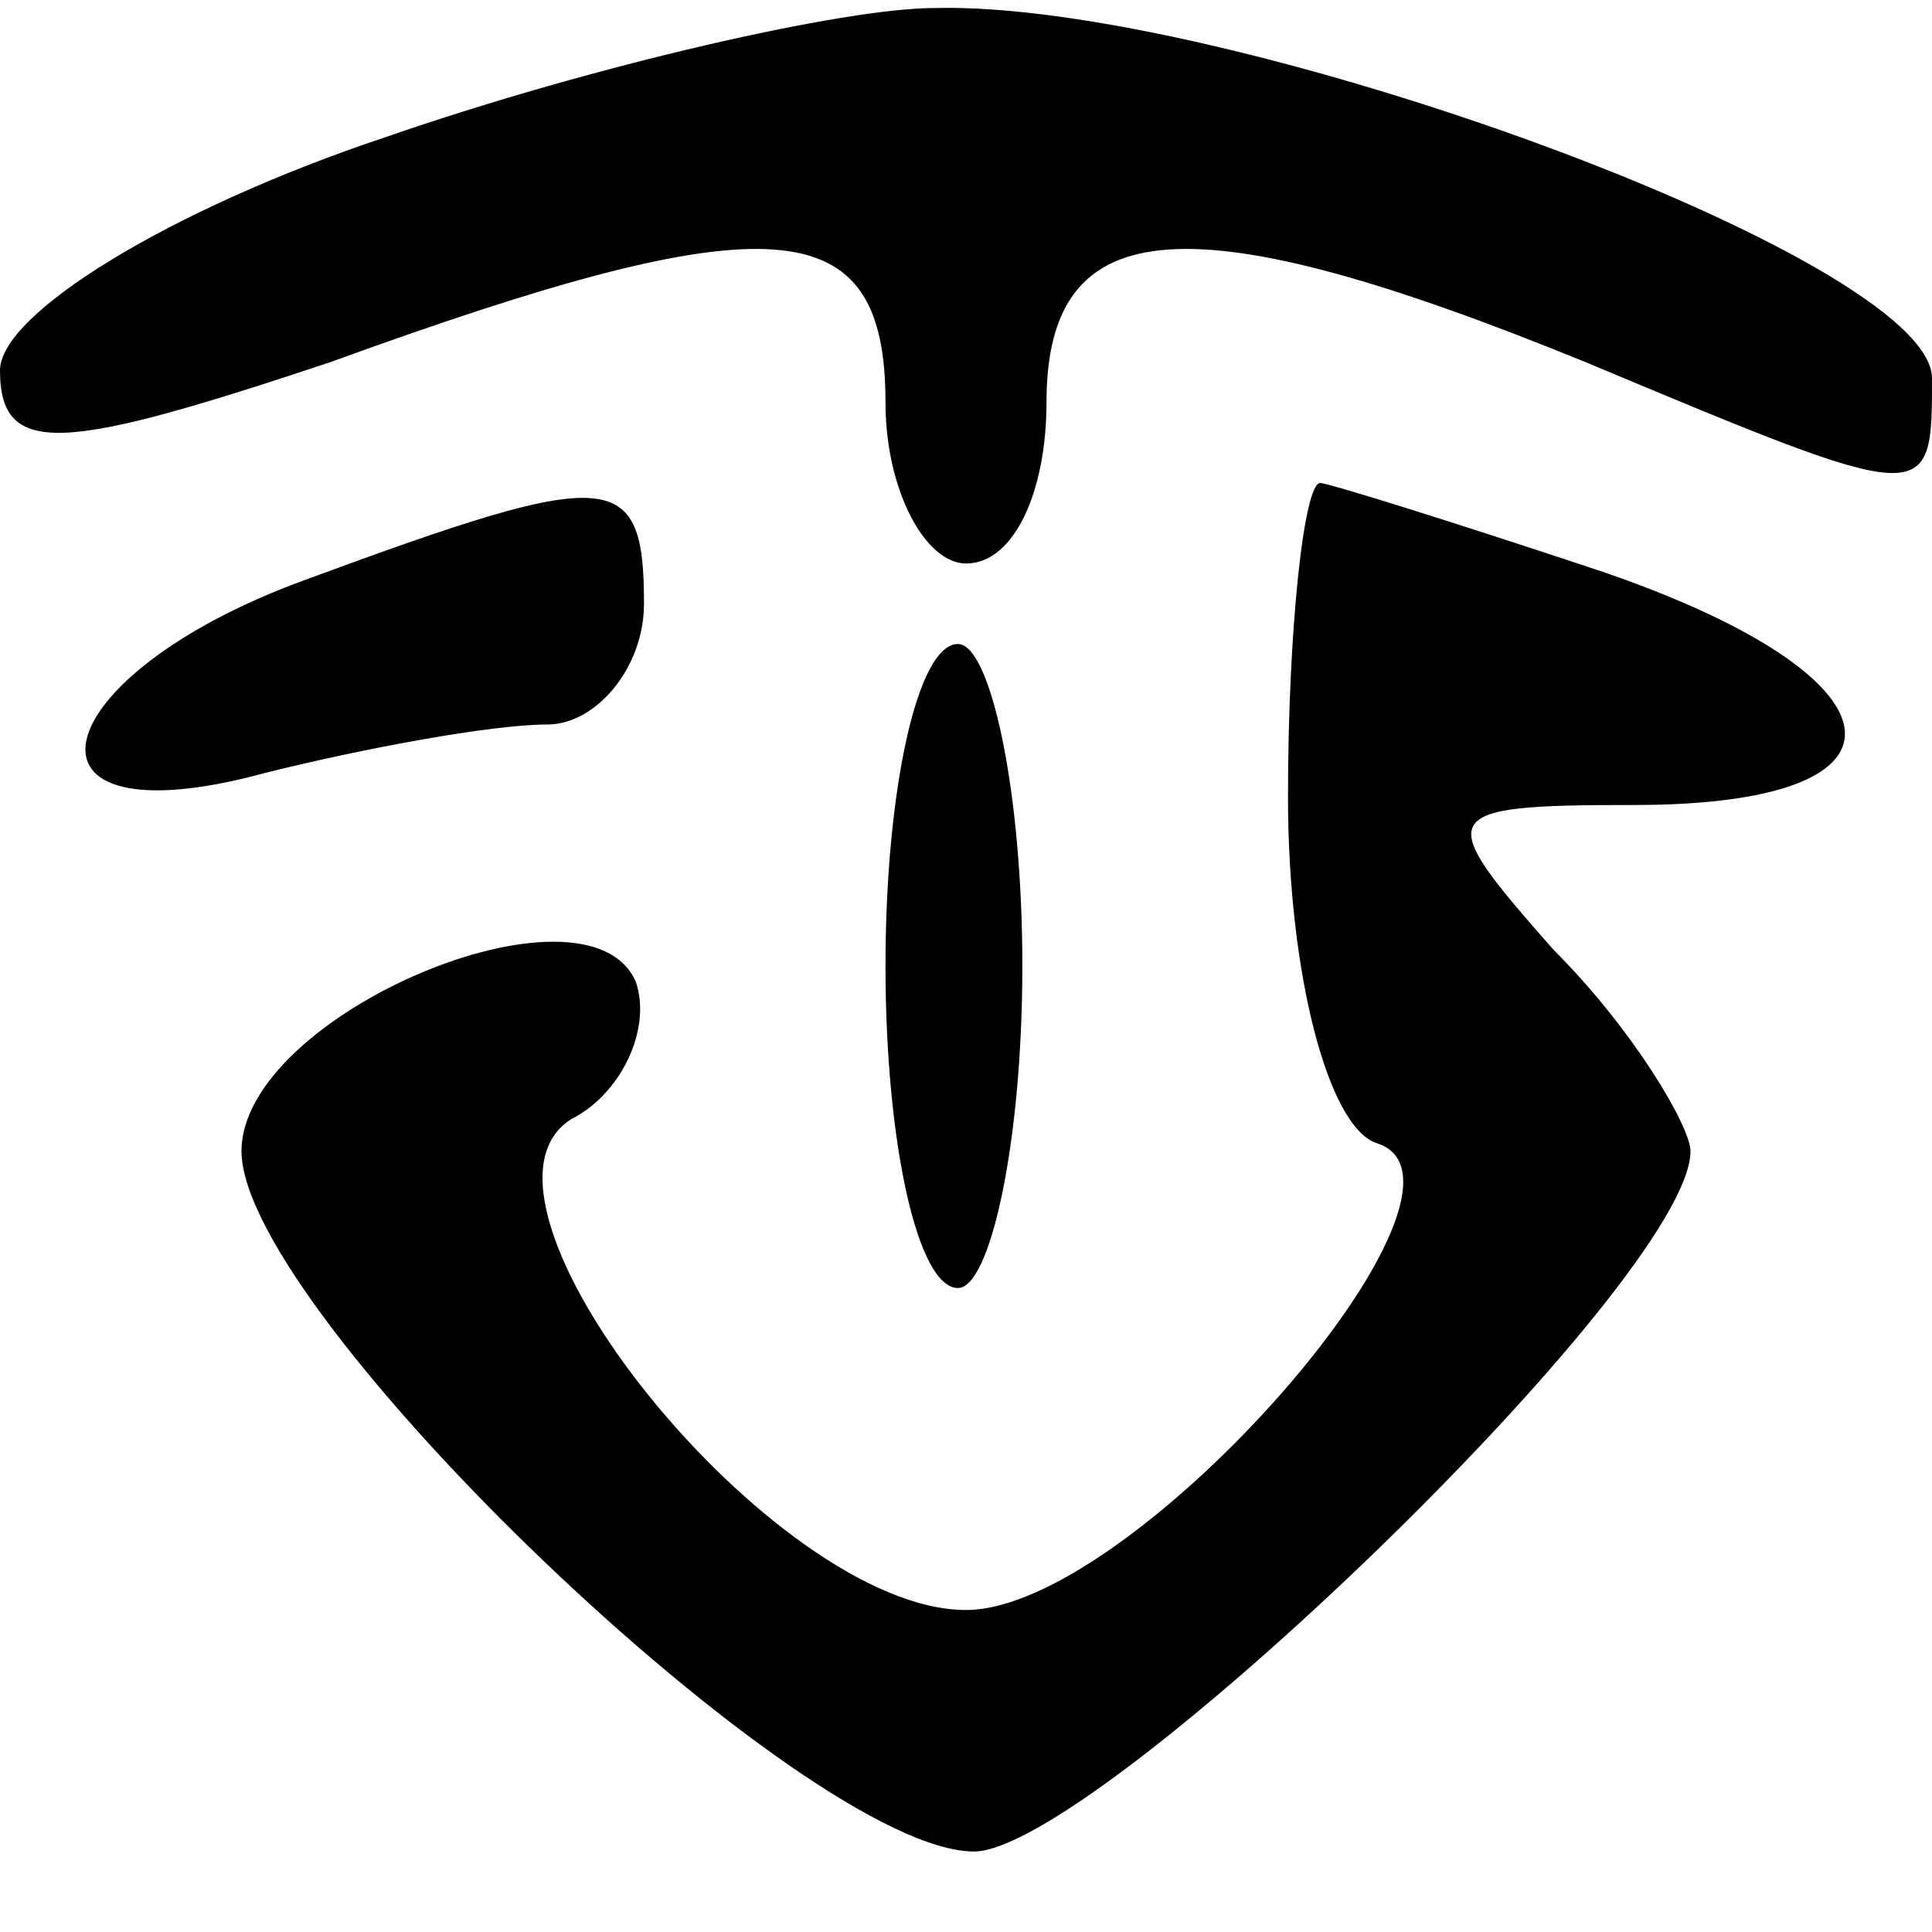
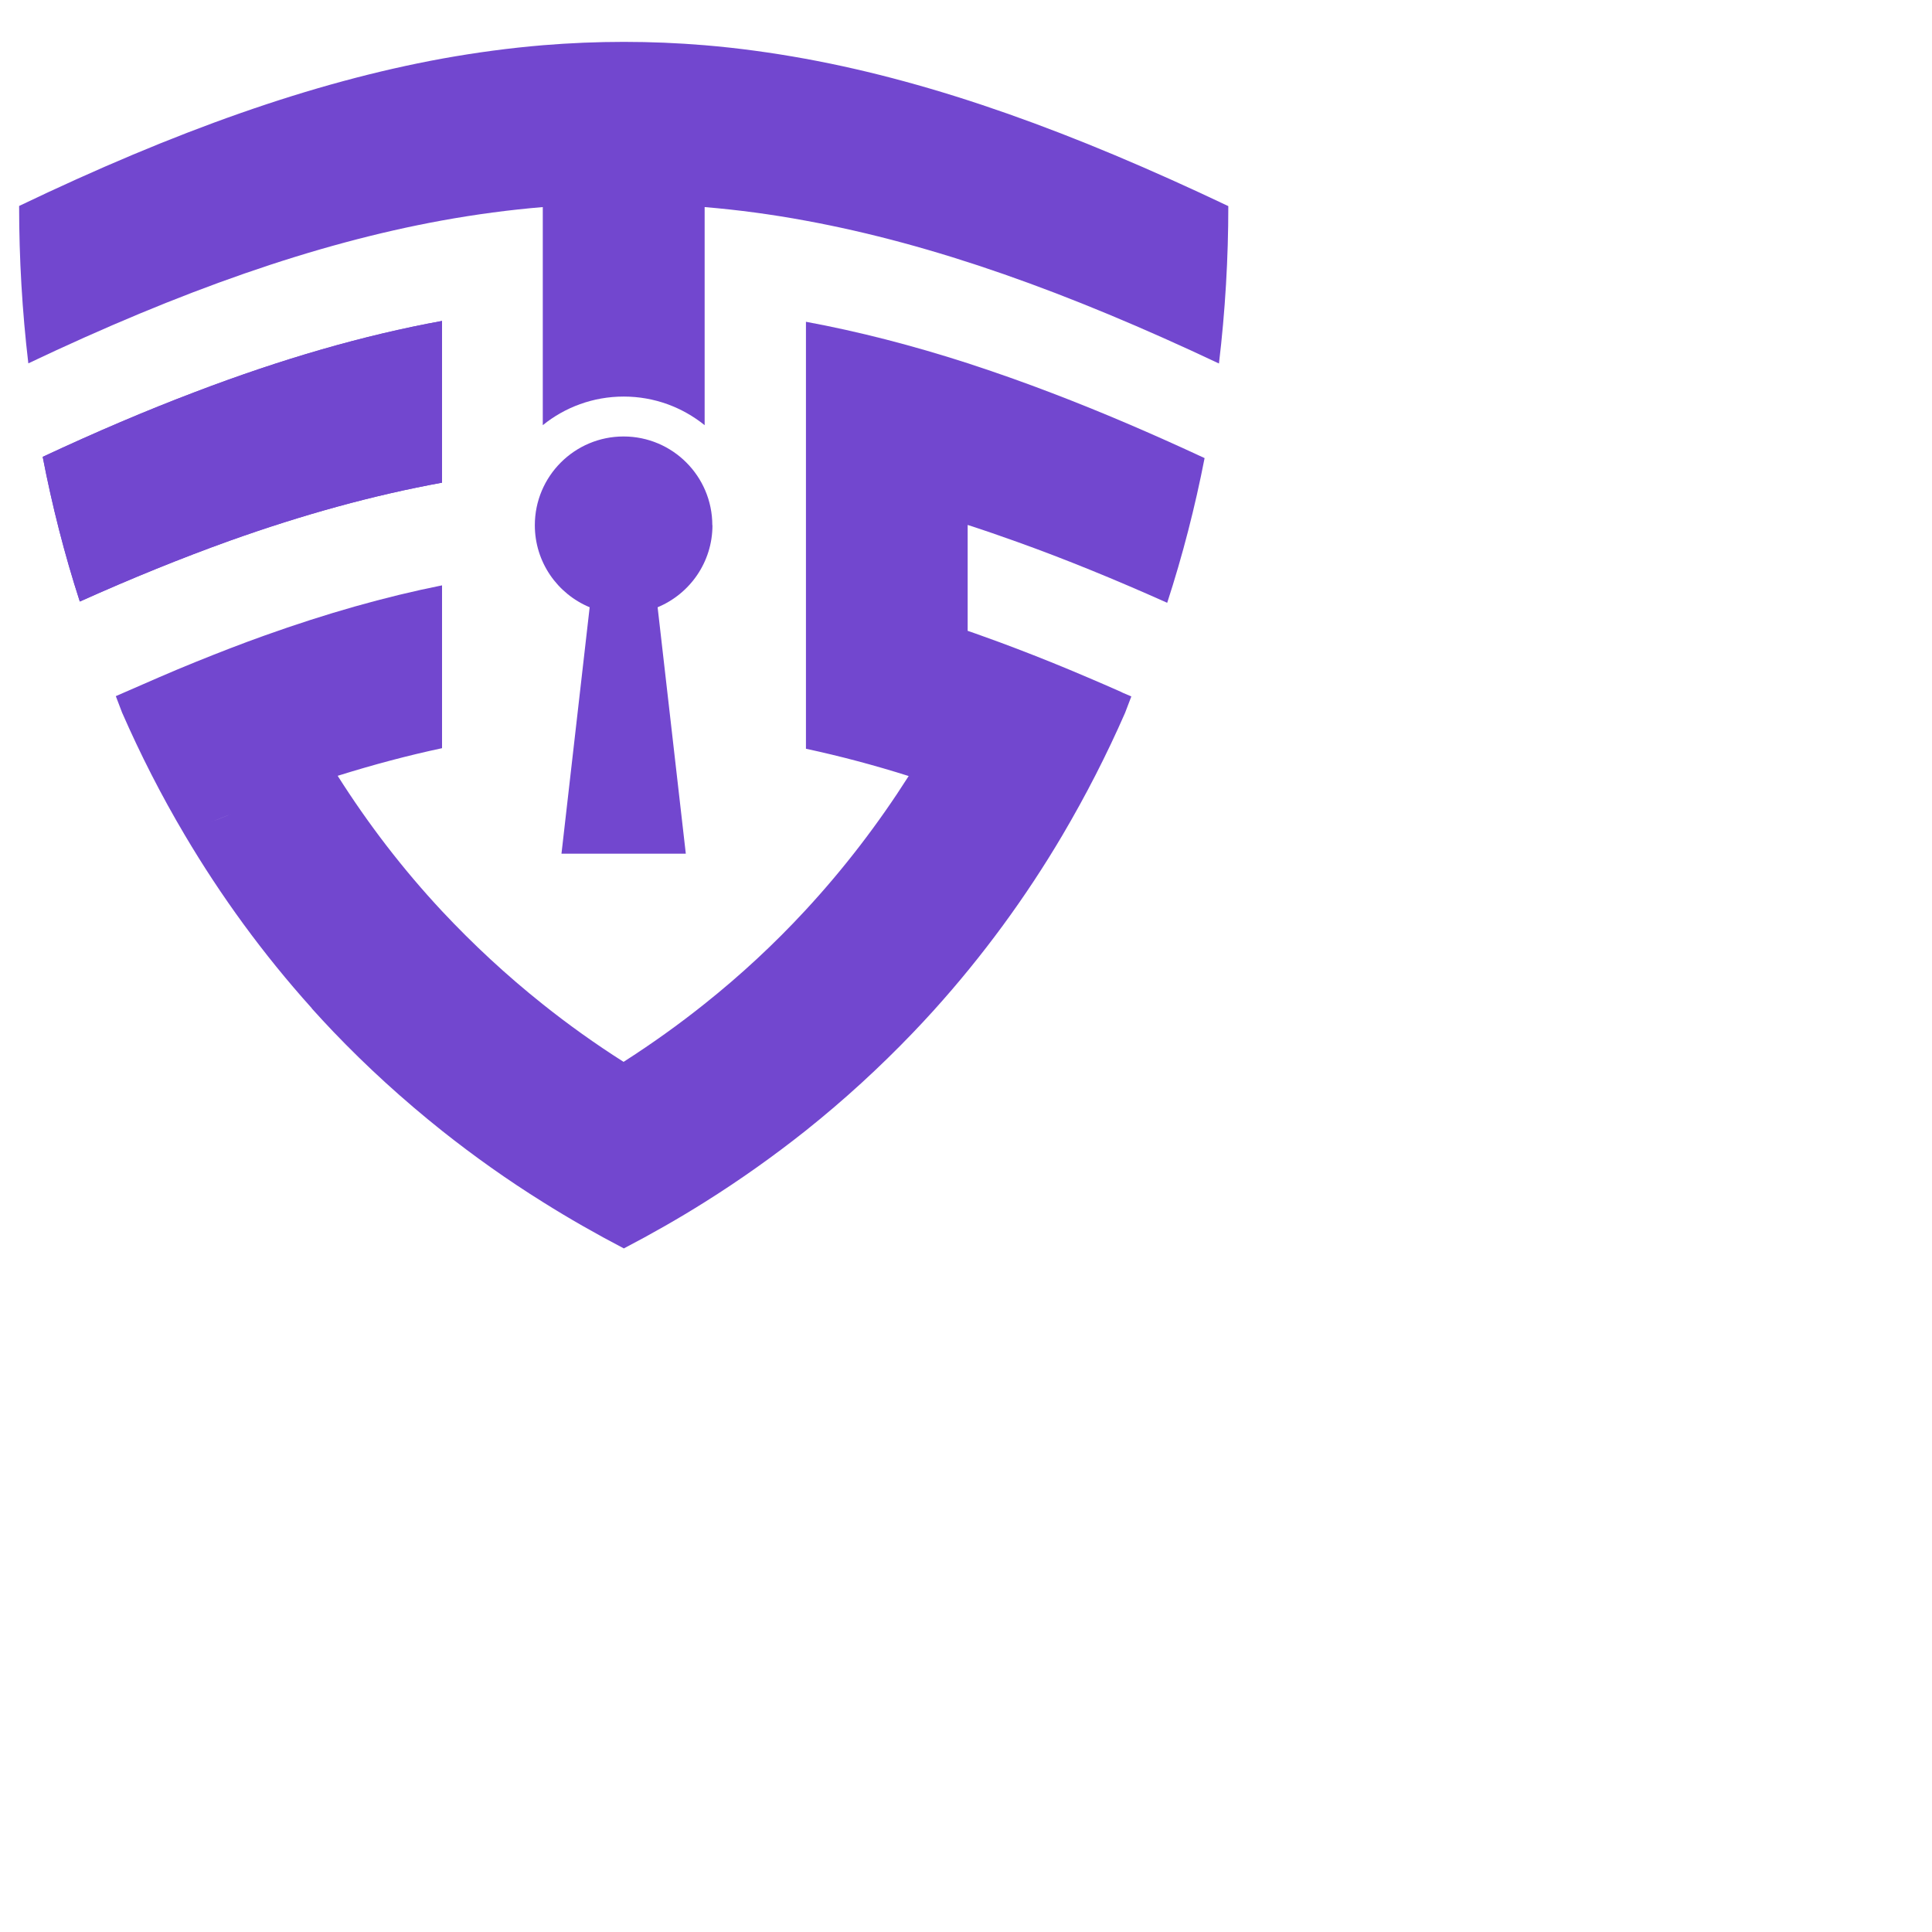
- <svg xmlns="http://www.w3.org/2000/svg" version="1.0" width="24pt" height="24pt" viewBox="0 0 24 24" preserveAspectRatio="xMidYMid meet">
-   <g transform="translate(0,24) scale(0.1,-0.1)" fill="#000000" stroke="none">
-     <path d="M48 223 c-27 -9 -48 -22 -48 -29 0 -11 8 -10 41 1 55 20 69 19 69 -5 0 -11 5 -20 10 -20 6 0 10 9 10 20 0 24 18 25 67 5 43 -18 43 -18 43 -2 0 15 -88 47 -124 46 -11 0 -42 -7 -68 -16z" />
-     <path d="M38 168 c-33 -12 -38 -33 -5 -24 12 3 28 6 35 6 6 0 12 7 12 15 0 17 -4 17 -42 3z" />
-     <path d="M160 141 c0 -22 5 -41 11 -43 16 -5 -30 -58 -51 -58 -24 0 -65 51 -49 61 6 3 10 11 8 17 -6 14 -49 -4 -49 -21 0 -20 70 -87 91 -87 15 0 89 71 89 87 0 3 -7 15 -17 25 -15 17 -15 18 10 18 37 0 34 16 -4 29 -18 6 -34 11 -35 11 -2 0 -4 -18 -4 -39z" />
-     <path d="M110 120 c0 -22 4 -40 9 -40 4 0 8 18 8 40 0 22 -4 40 -8 40 -5 0 -9 -18 -9 -40z" />
+ <svg xmlns="http://www.w3.org/2000/svg" viewBox="0 0 180 180" height="180" width="180" xml:space="preserve" id="svg2" version="1.1">
+   <defs id="defs6" />
+   <g transform="matrix(1.3,0,0,-1.3,0,117.3)" id="g10">
+     <g transform="scale(0.1)" id="g12">
+       <path id="path16" style="fill: #7247cf; fill-rule: evenodd; stroke: none; fill-opacity: 1" d="M 20.3 641.9 C 129.6 693.8 225.7 727.7 316.8 744.3 c 24.3 4.4 48.3 7.6 72.2 9.6 v -0.4 v -71.9 v -0.2 v -41.9 v -41.9 c 15.8 12.8 36 20.5 58 20.5 c 22 0 42.1 -7.7 58 -20.5 v 41.9 v 41.8 v 0.3 v 71.8 v 0.5 c 23.9 -2 47.9 -5.2 72.2 -9.7 c 92.1 -16.9 187.9 -51.2 296.4 -102.4 c 4.5 37.7 6.7 75.4 6.7 112.8 c -111.3 52.9 -209.1 88.4 -303.1 105.6 c -24.2 4.4 -48.2 7.7 -72.2 9.7 c -38.6 3.2 -77 3.2 -115.9 0 c -23.8 -2 -47.8 -5.2 -72.2 -9.6 C 223.8 843.3 125.8 808.4 13.7 754.7 c 0 -37.7 2.2 -75.4 6.6 -112.8" />
+       <path id="path18" style="fill: #7247cf; fill-rule: evenodd; stroke: none; fill-opacity: 1" d="M 132.4 303.9 l -0.1 1.2 c 0 -0.4 0.1 -0.8 0.1 -1.2 z m 518.8 42.2 c -21.7 -34.1 -46.4 -66.4 -74.1 -96.3 c -22.1 -23.9 -46.2 -46.3 -72.2 -67 c -18.4 -14.7 -37.7 -28.5 -58 -41.5 c -20.3 12.9 -39.6 26.7 -57.9 41.3 c -26 20.7 -50 43 -72.2 66.7 c -28.1 30.1 -53 62.6 -74.8 97 c 25.6 8 50.4 14.6 74.8 19.8 v 116.7 c -41 -8.2 -83.1 -20.2 -127.3 -36 c -16 -5.7 -32.2 -12 -48.8 -18.7 c -8.8 -3.6 -17.6 -7.2 -26.5 -11.1 L 83 403.4 L 87.5 391.6 c 13.1 -29.9 28 -59.2 44.9 -87.7 c 25.8 -43.6 56 -85.2 90.9 -124 l 0.4 -0.6 c 5 -5.5 10 -11 15.2 -16.4 c 24 -25.1 50 -48.8 78 -71.1 c 22.7 -18 46.7 -35.1 72.2 -51 c 18.6 -11.7 37.9 -22.7 58 -33.2 c 20.1 10.5 39.4 21.5 58 33.2 c 25.5 16 49.5 33.1 72.2 51.1 c 27.6 22 53.1 45.4 76.7 70 c 5.1 5.3 10.1 10.7 15 16.1 c 35.5 39.3 66.3 81.5 92.4 125.7 c 16.8 28.5 31.8 57.8 44.9 87.7 l 4.5 11.8 l -5.9 2.5 l -0.4 0.2 l -0.4 0.2 l -0.4 0.2 l -0.4 0.2 c -7.9 3.5 -15.7 6.9 -23.5 10.2 c -8.9 3.8 -17.7 7.5 -26.4 11 c -16.7 6.7 -33 13 -49.1 18.7 c -3.6 1.3 -7.2 2.6 -10.8 3.8 v 75.9 c 11.8 -3.8 23.6 -7.9 35.6 -12.2 c 34.6 -12.4 70.3 -27 107.4 -43.6 c 11.1 34.1 20 68.8 26.8 103.7 c -37.8 17.6 -74 33.1 -109.1 46.5 c -20.6 7.9 -40.8 15 -60.7 21.5 c -39.7 12.8 -78.1 22.7 -115.9 29.7 V 555.9 V 482.5 V 365.7 c 24.2 -5.2 48.8 -11.7 74.1 -19.7 z m 110.1 -41.1 l 0 -0.1 l 0 -0.1 v -0.1 l 0 -0.1 l 0 -0.1 v -0.1 l 0 -0.1 l 0 -0.1 l 0 -0.1 l 0 -0.1 v 0 v -0.1 l 0 -0.1 l 0 -0.1 v -0.1 l 0 -0.1 l 0 -0.1 z m 0 -0.5 v 0 l 0 -0.1 z m -33.1 14.2 c 4.7 -1.9 9.5 -3.8 14.3 -5.7 z M 151.2 313.1 c 4.9 2 9.7 4 14.6 5.9 l -14.6 -5.9" />
+       <path id="path20" style="fill: #7247cf; fill-rule: evenodd; stroke: none; fill-opacity: 1" d="M 57.2 471.2 c 37.2 16.7 73 31.2 107.5 43.6 c 53 18.9 103.3 32.7 152.1 41.6 v 115.9 C 260.4 662 202.1 645.1 139.9 621.4 C 104.8 608.1 68.5 592.6 30.6 574.9 C 37.4 539.8 46.2 505.1 57.2 471.2" />
+       <path id="path22" style="fill: #7247cf; fill-rule: evenodd; stroke: none; fill-opacity: 1" d="M 510.5 525.9 c 0 35.1 -28.5 63.6 -63.6 63.6 c -35.1 0 -63.6 -28.5 -63.6 -63.6 c 0 -26.5 16.2 -49.2 39.3 -58.8 L 402.4 290.5 h 89.1 l -20.2 176.6 c 23.1 9.6 39.3 32.3 39.3 58.8" />
+       <path id="path24" style="fill: #7247cf; fill-rule: evenodd; stroke: none; fill-opacity: 1" d="M 57.2 471.2 c 37.2 16.7 73 31.2 107.5 43.6 c 53 18.9 103.3 32.7 152.1 41.6 v 115.9 C 260.4 662 202.1 645.1 139.9 621.4 C 104.8 608.1 68.5 592.6 30.6 574.9 C 37.4 539.8 46.2 505.1 57.2 471.2" />
+     </g>
  </g>
</svg>
